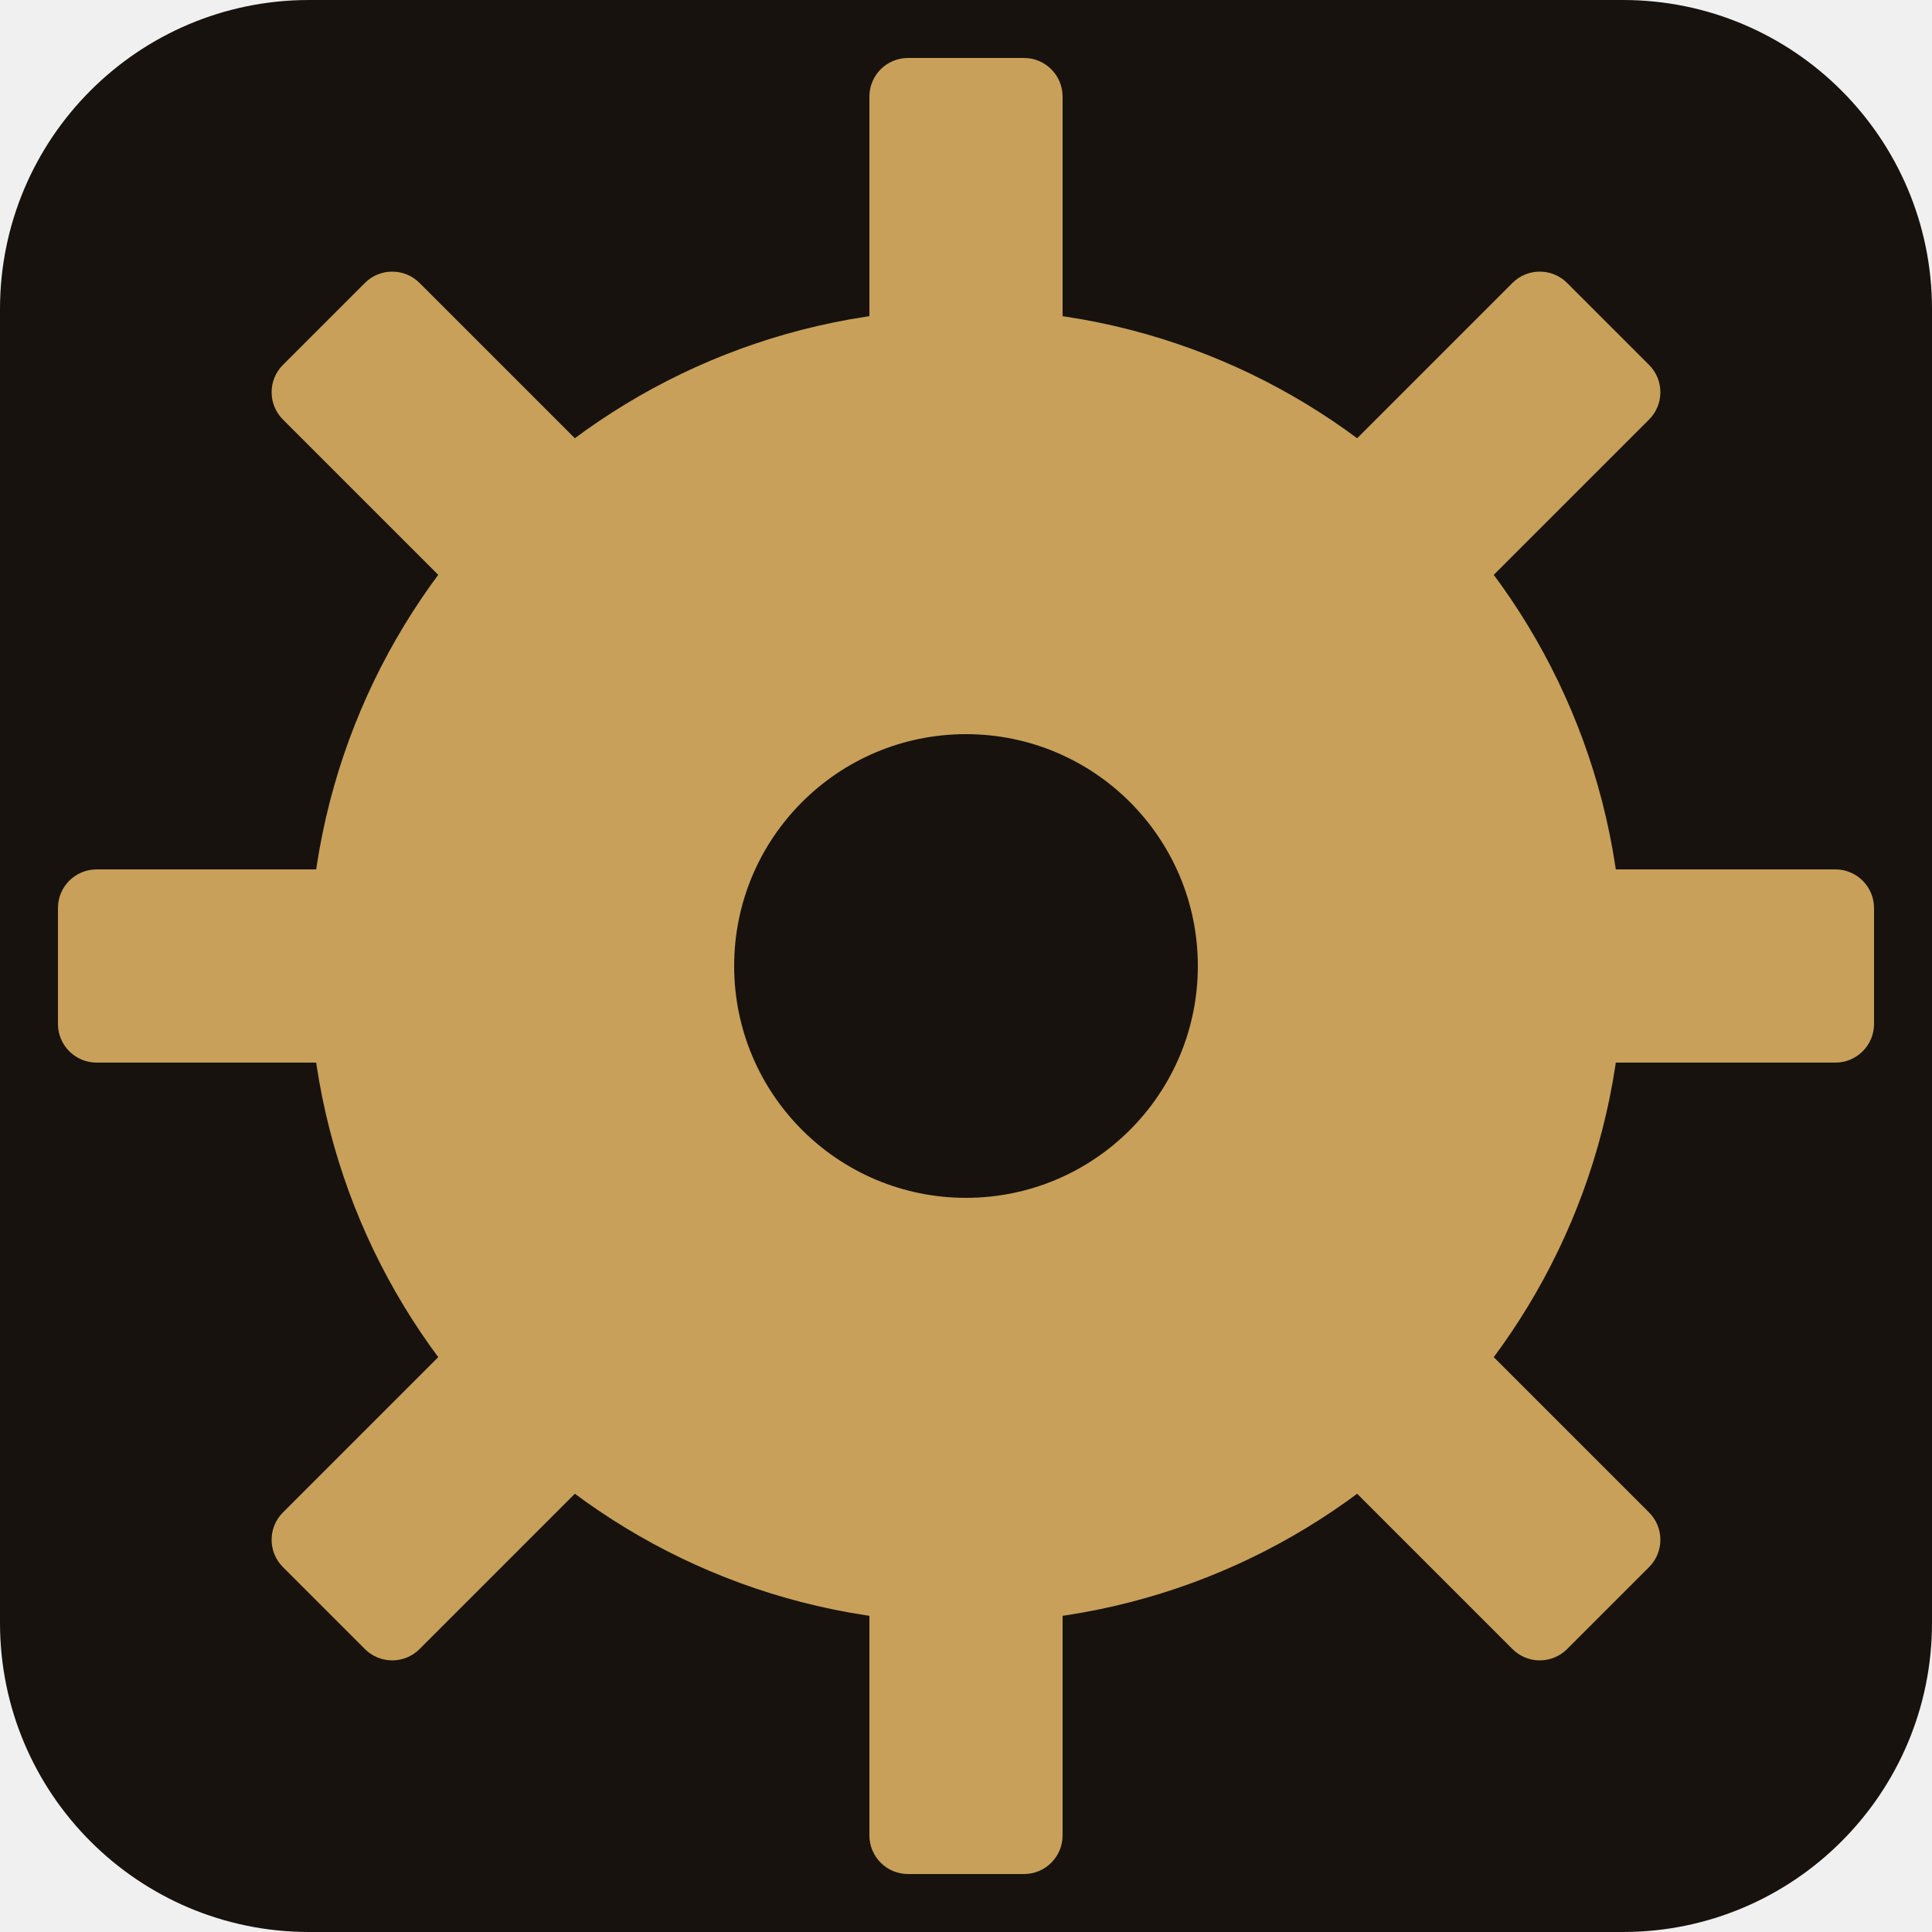
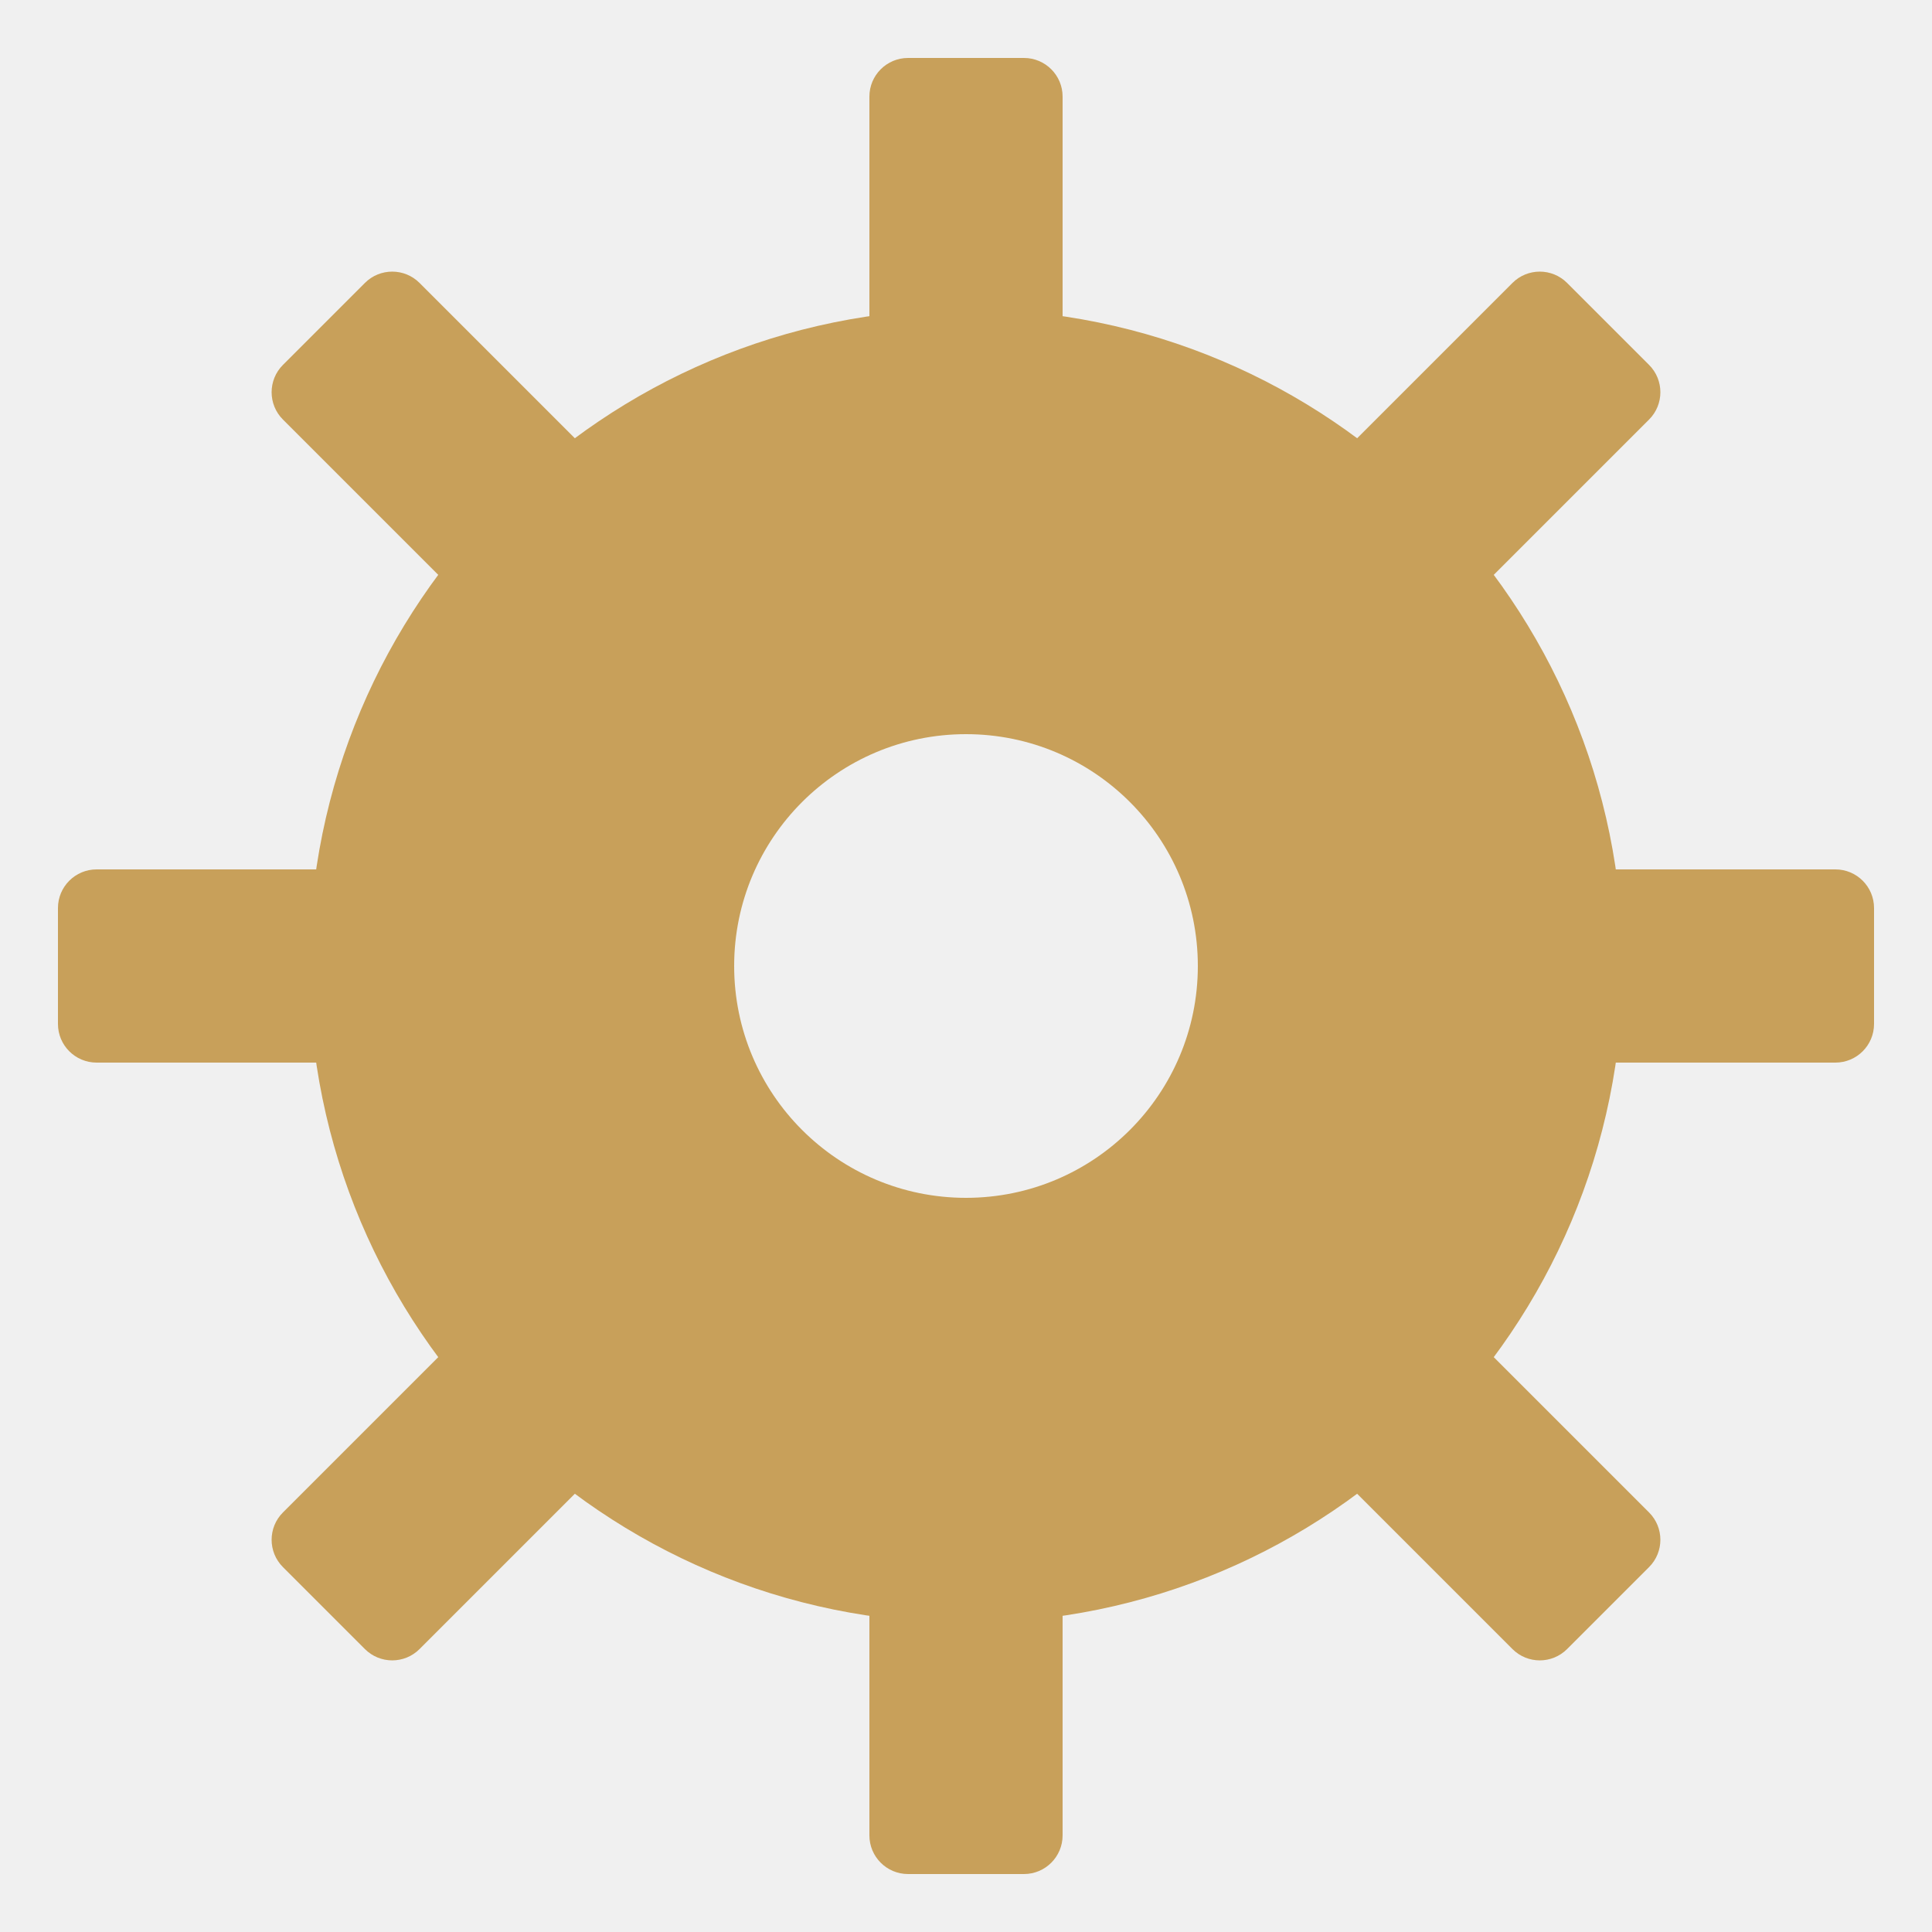
<svg xmlns="http://www.w3.org/2000/svg" viewBox="0 0 100 100" width="100" height="100">
-   <rect width="100" height="100" rx="16" fill="#17120d" />
-   <g fill="#c8a05a" transform="translate(50 50)">
-     <g>
+   <mask id="cm-hole">
+     <rect width="100" height="100" fill="#fff" />
+     <circle cx="50" cy="50" r="12" fill="#000" />
+   </mask>
+   <g fill="#c8a05a" mask="url(#cm-hole)">
+     <g transform="translate(50 50)">
      <rect x="-5" y="-47" width="10" height="18" rx="2" />
      <rect x="-5" y="-47" width="10" height="18" rx="2" transform="rotate(45)" />
      <rect x="-5" y="-47" width="10" height="18" rx="2" transform="rotate(90)" />
      <rect x="-5" y="-47" width="10" height="18" rx="2" transform="rotate(135)" />
      <rect x="-5" y="-47" width="10" height="18" rx="2" transform="rotate(180)" />
      <rect x="-5" y="-47" width="10" height="18" rx="2" transform="rotate(225)" />
      <rect x="-5" y="-47" width="10" height="18" rx="2" transform="rotate(270)" />
      <rect x="-5" y="-47" width="10" height="18" rx="2" transform="rotate(315)" />
+       <circle r="34" />
    </g>
-     <circle r="34" />
  </g>
-   <circle cx="50" cy="50" r="12" fill="#17120d" />
</svg>
